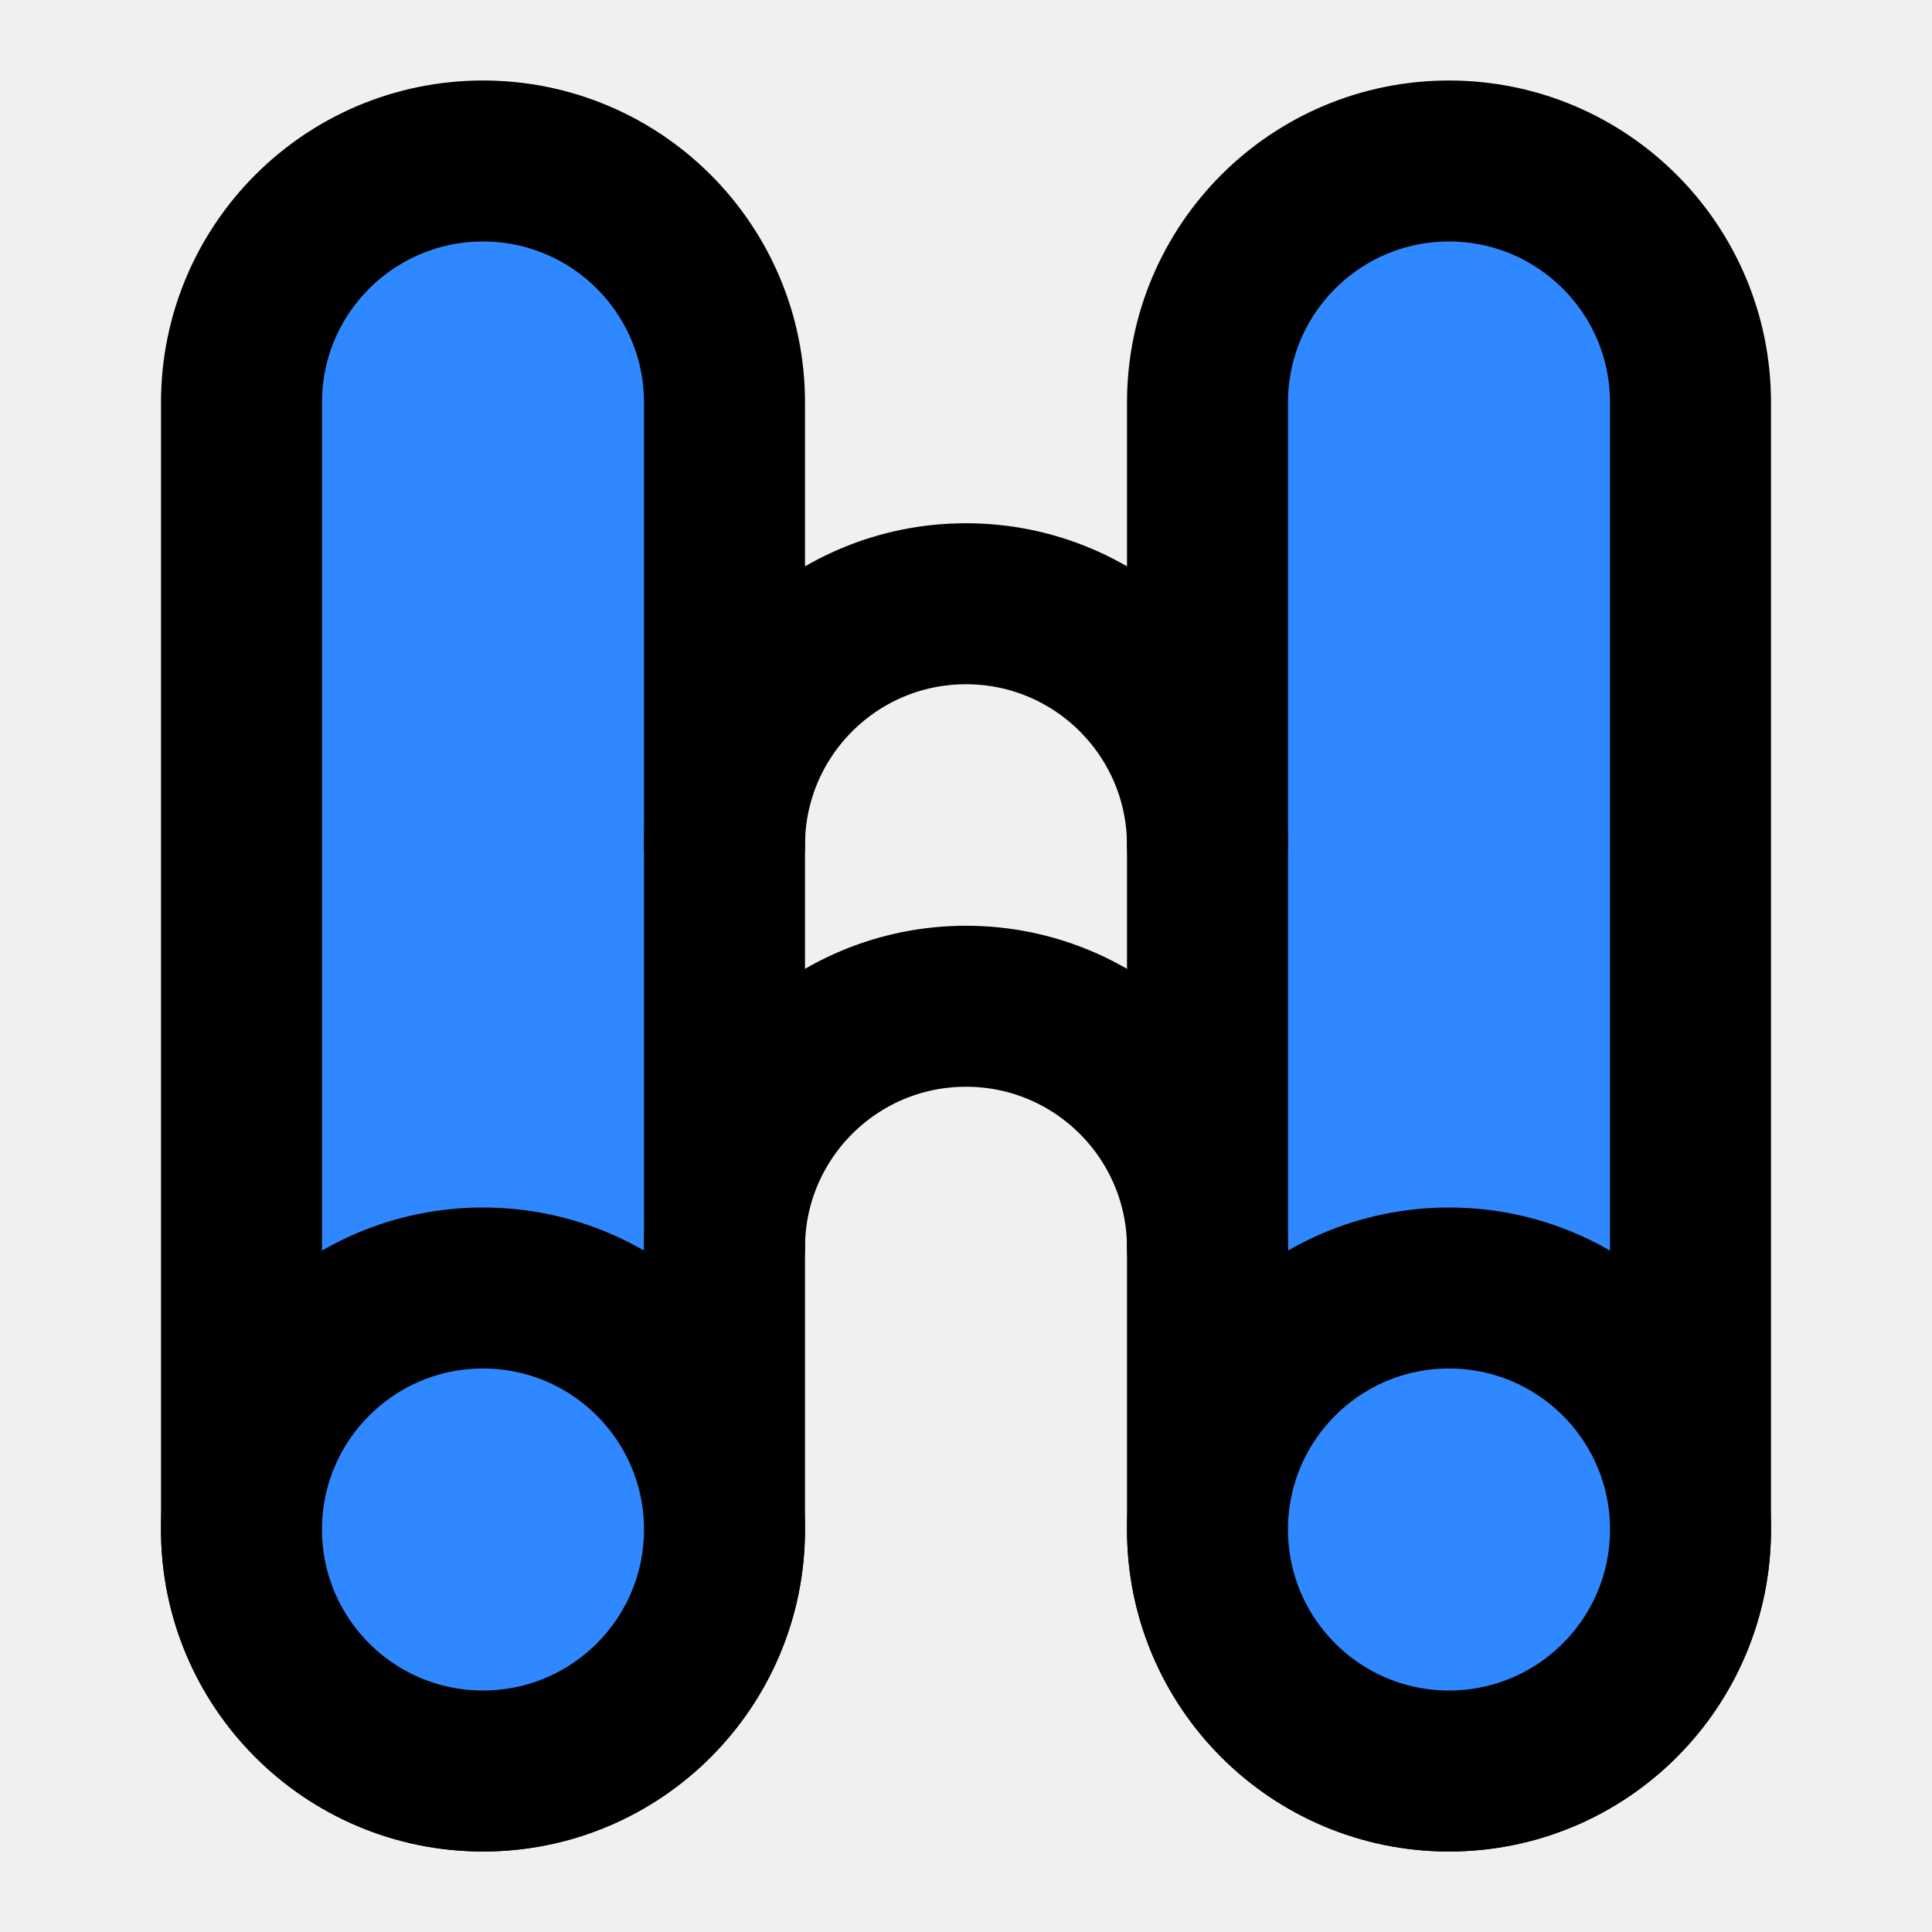
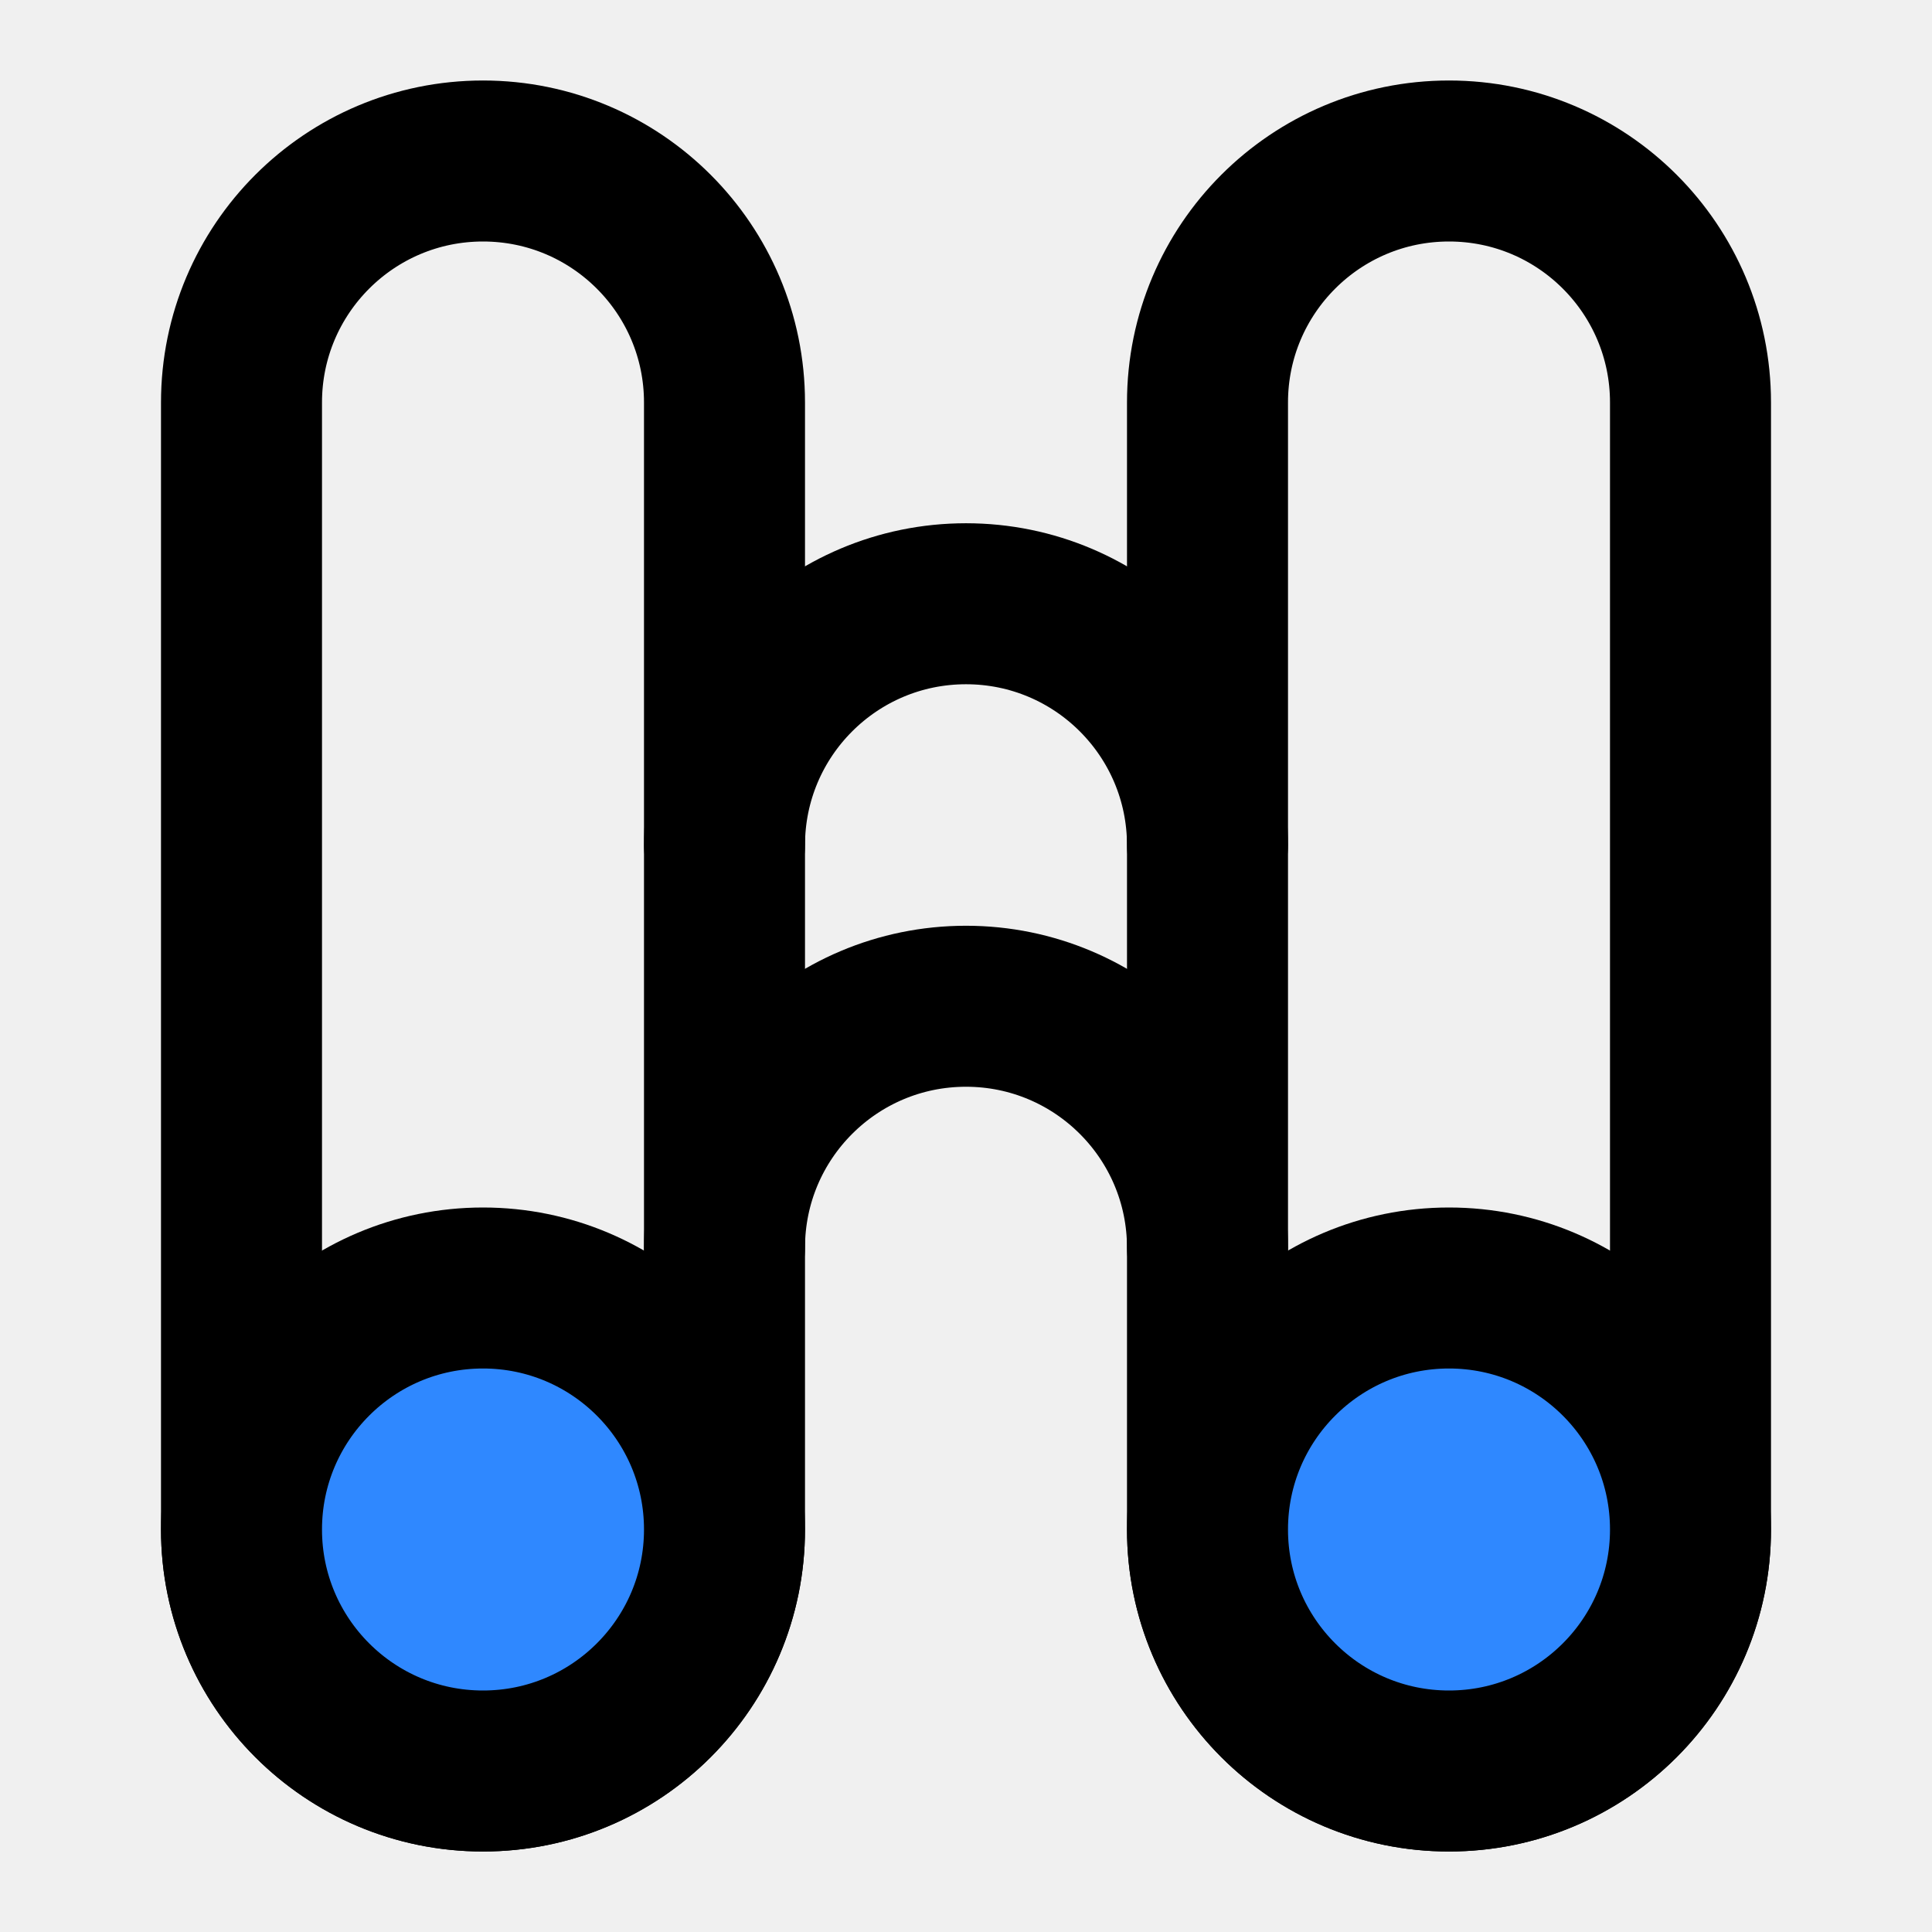
<svg xmlns="http://www.w3.org/2000/svg" width="48" height="48" viewBox="0 0 48 48" fill="none">
  <rect width="48" height="48" fill="white" fill-opacity="0.01" />
-   <rect x="6" y="4" width="12" height="40" rx="6" fill="#2F88FF" stroke="black" stroke-width="4" stroke-linejoin="round" />
-   <rect x="30" y="4" width="12" height="40" rx="6" fill="#2F88FF" stroke="black" stroke-width="4" stroke-linejoin="round" />
+   <rect x="6" y="4" width="12" height="40" rx="6" stroke="black" stroke-width="4" stroke-linejoin="round" />
+   <rect x="30" y="4" width="12" height="40" rx="6" stroke="black" stroke-width="4" stroke-linejoin="round" />
  <path d="M12 44C15.314 44 18 41.314 18 38C18 34.686 15.314 32 12 32C8.686 32 6 34.686 6 38C6 41.314 8.686 44 12 44Z" fill="#2F88FF" stroke="black" stroke-width="4" stroke-linejoin="round" />
  <path d="M36 44C39.314 44 42 41.314 42 38C42 34.686 39.314 32 36 32C32.686 32 30 34.686 30 38C30 41.314 32.686 44 36 44Z" fill="#2F88FF" stroke="black" stroke-width="4" stroke-linejoin="round" />
  <path d="M30 21C30 17.686 27.314 15 24 15C20.686 15 18 17.686 18 21" stroke="black" stroke-width="4" stroke-linecap="round" stroke-linejoin="round" />
  <path d="M30 31C30 27.686 27.314 25 24 25C20.686 25 18 27.686 18 31" stroke="black" stroke-width="4" stroke-linecap="round" stroke-linejoin="round" />
</svg>
